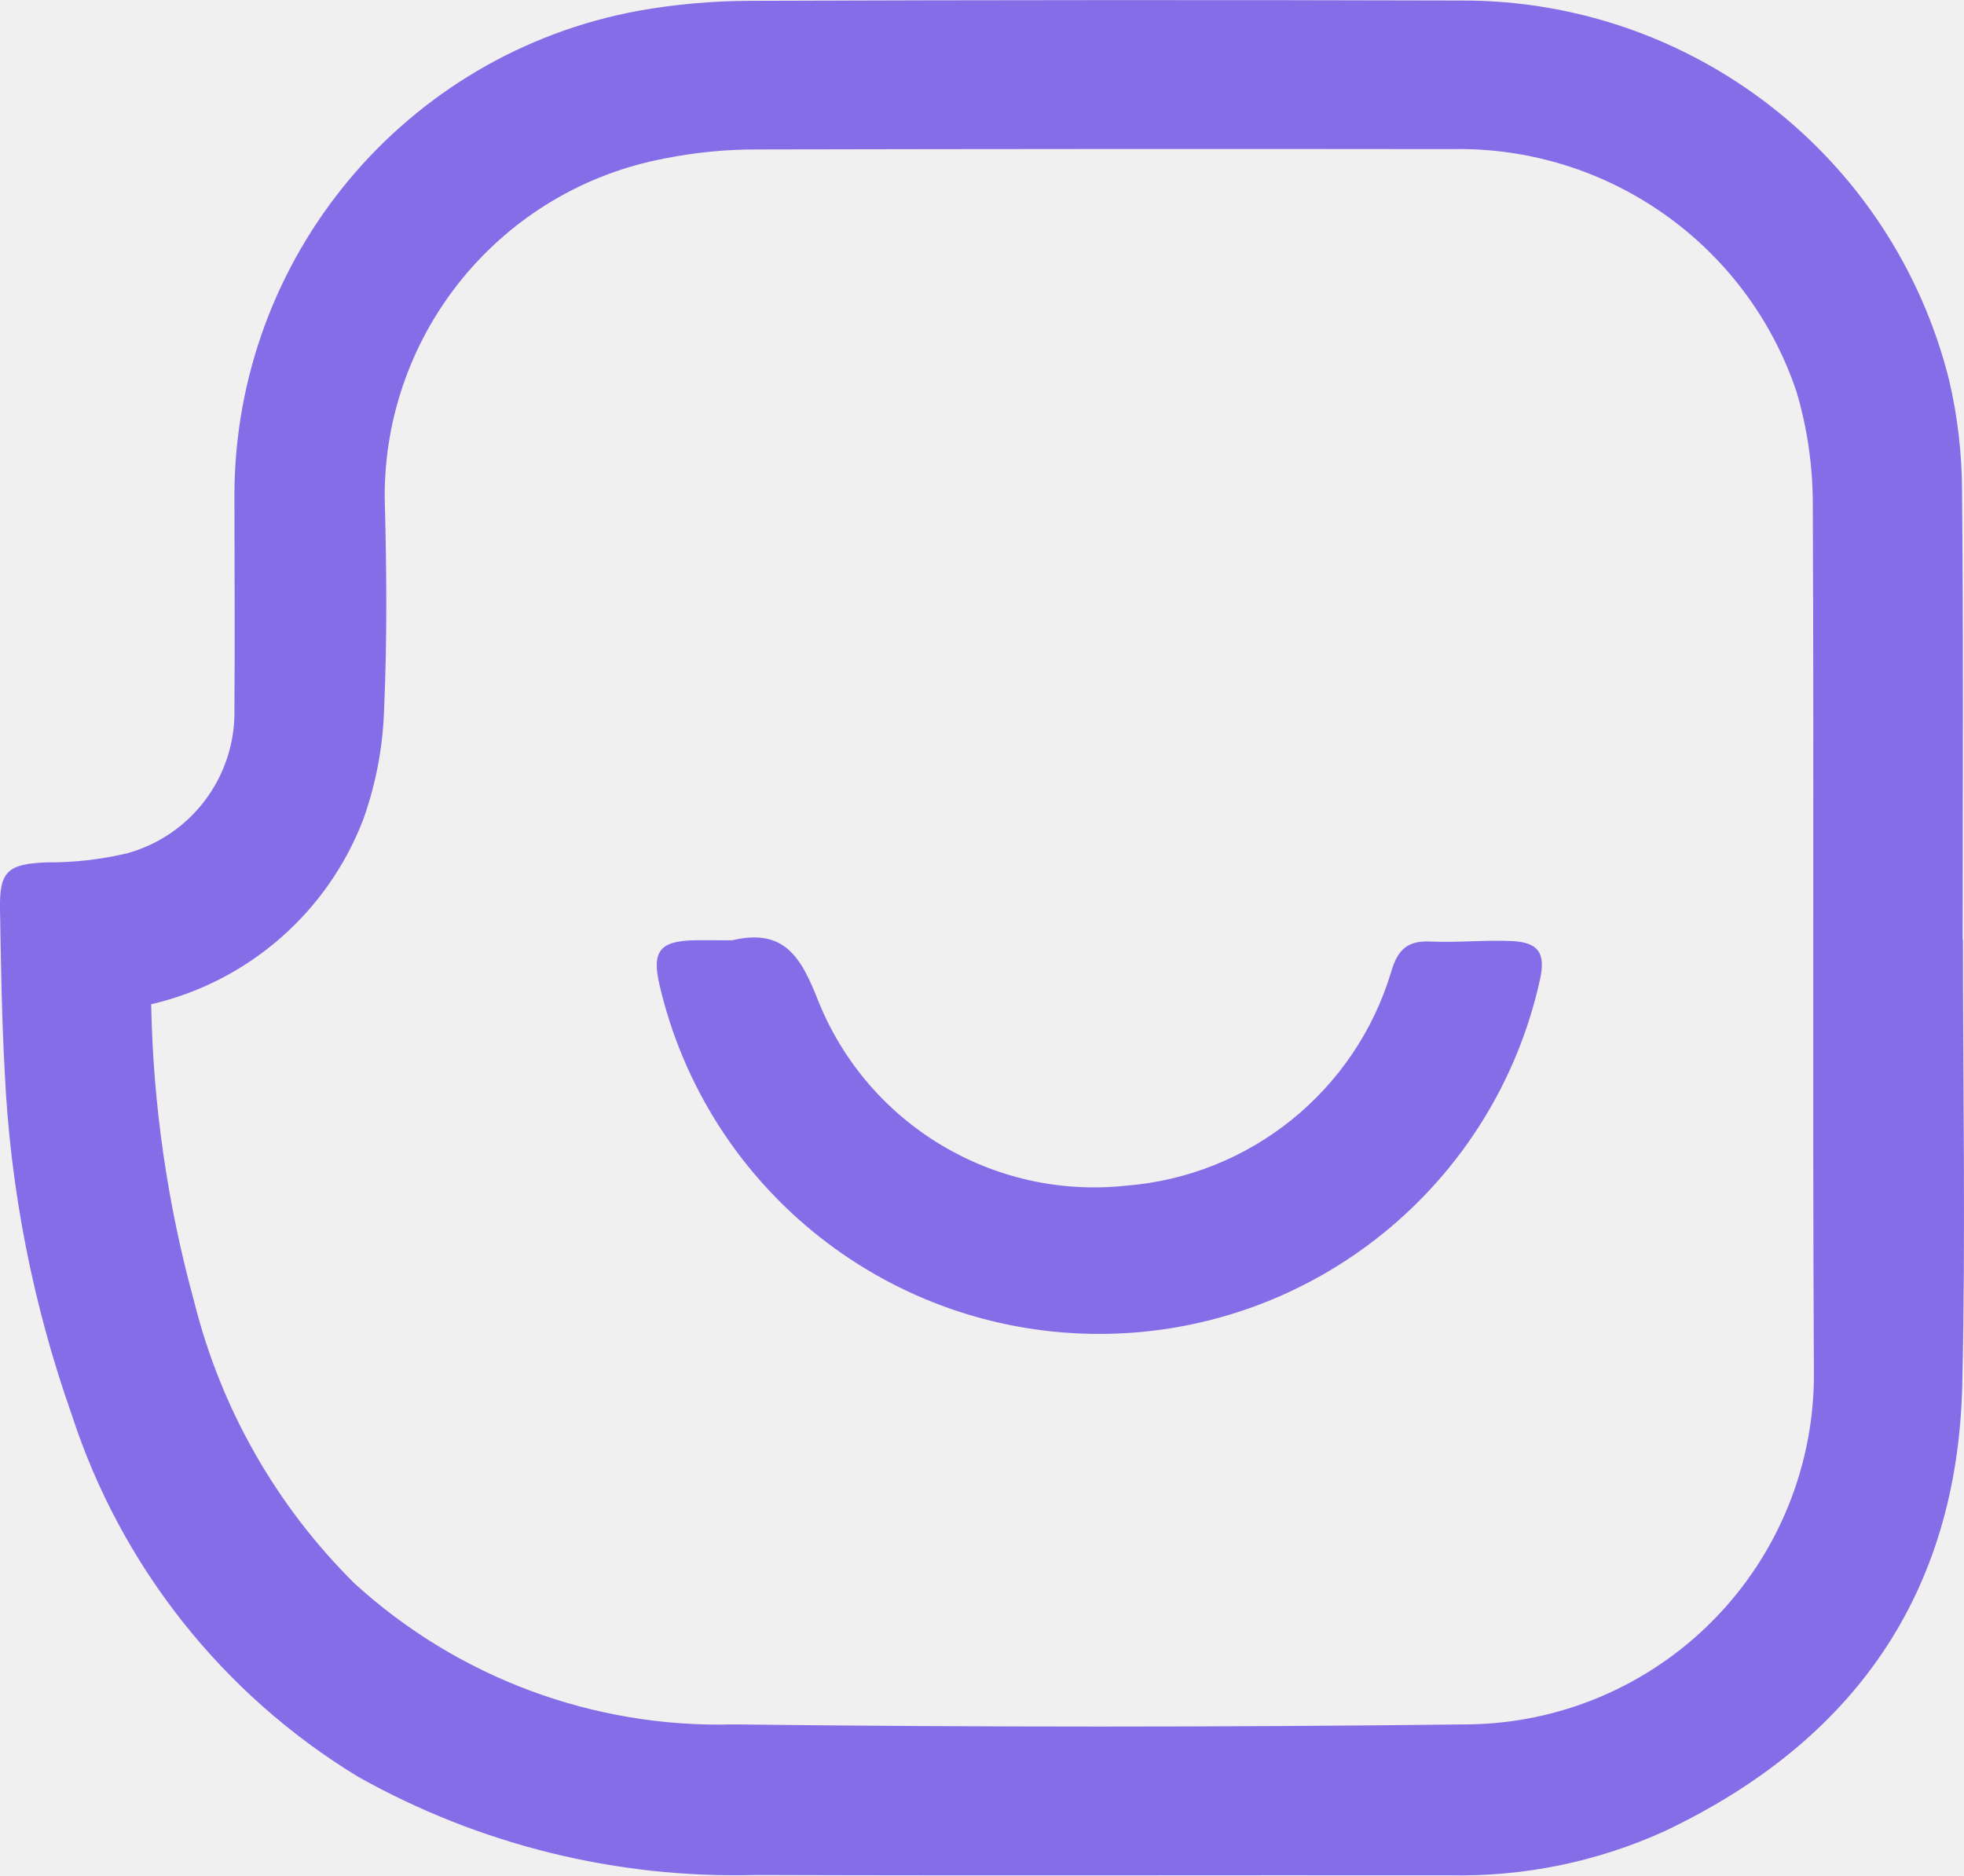
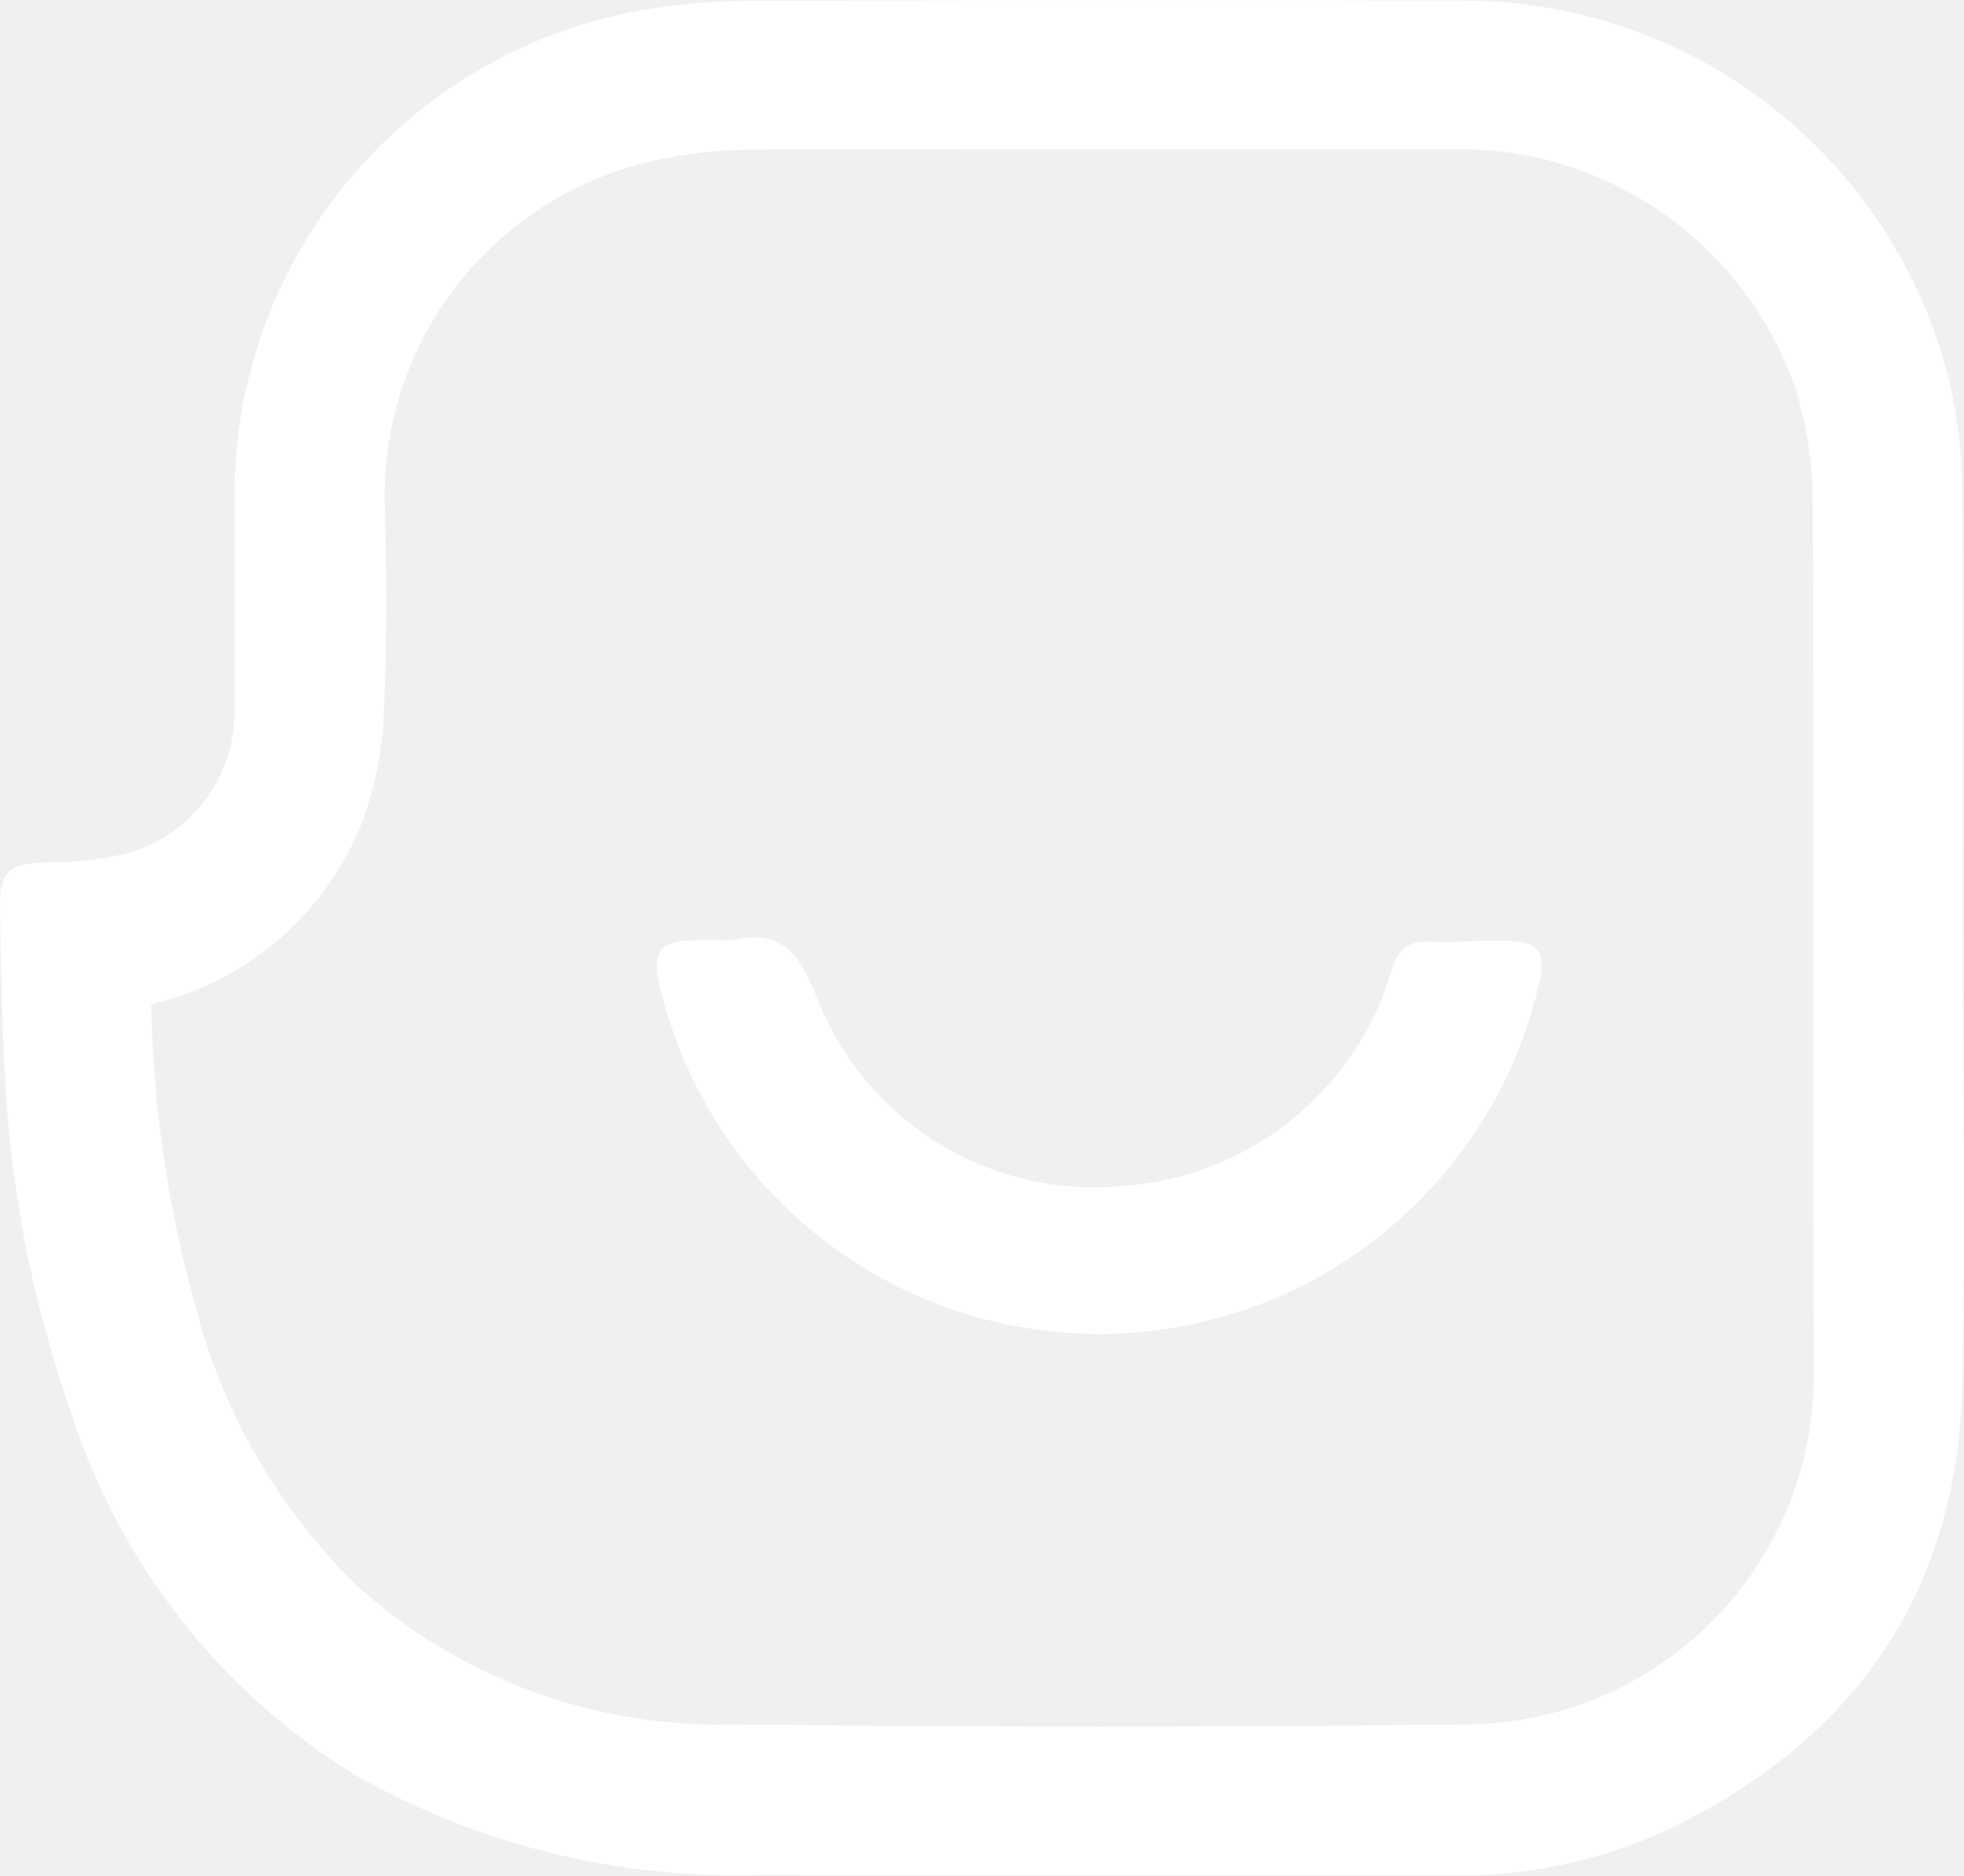
<svg xmlns="http://www.w3.org/2000/svg" width="58.646" height="56" viewBox="0 0 58.646 56">
  <defs>
-     <style>.a{fill:#856de7;}</style>
+     <style>.a{fill:#ffffff;}</style>
  </defs>
  <g transform="translate(-291.842 -908.347)">
    <g transform="translate(291.842 908.347)">
      <g transform="translate(0)">
        <path class="a" d="M457.456,1049.219c0,4.431.083,8.864-.02,13.293-.146,6.276-3.278,10.663-8.885,13.326a14.73,14.73,0,0,1-6.419,1.318c-6.913-.007-13.825.014-20.738-.009a22.956,22.956,0,0,1-11.871-2.94,19.8,19.8,0,0,1-8.535-10.793,35.7,35.7,0,0,1-2.005-10.26c-.091-1.619-.112-3.243-.141-4.865-.019-1.126.246-1.334,1.4-1.379a10.045,10.045,0,0,0,2.4-.272,4.366,4.366,0,0,0,3.2-4.306c.018-2.135,0-4.269,0-6.4a14.729,14.729,0,0,1,12.081-14.454,19.338,19.338,0,0,1,3.316-.294q10.648-.039,21.3-.009a14.964,14.964,0,0,1,14.5,11.316,14.674,14.674,0,0,1,.39,3.3c.043,4.477.018,8.955.018,13.432Zm-54.1,1.927a36.033,36.033,0,0,0,1.285,8.884,17.95,17.95,0,0,0,4.788,8.412,16.136,16.136,0,0,0,11.329,4.209q10.923.129,21.848,0a10.445,10.445,0,0,0,10.4-10.565c-.045-8.628.006-17.256-.033-25.883a11.8,11.8,0,0,0-.487-3.349,10.631,10.631,0,0,0-10.31-7.242q-10.368-.012-20.736.01a13.786,13.786,0,0,0-2.758.271,10.258,10.258,0,0,0-8.353,10.125c.057,2.109.076,4.224-.018,6.33a10.773,10.773,0,0,1-.611,3.25A8.955,8.955,0,0,1,403.357,1051.147Z" transform="translate(-398.842 -1021.159)" />
        <path class="a" d="M502.082,1165.392c1.56-.373,2.064.5,2.579,1.821a8.88,8.88,0,0,0,9.167,5.507,9.006,9.006,0,0,0,7.94-6.4c.192-.646.479-.924,1.161-.892.808.038,1.622-.051,2.43-.015s1.02.365.851,1.139a13.479,13.479,0,0,1-26.294.171c-.233-1.009.006-1.313,1.053-1.333C501.34,1165.386,501.711,1165.392,502.082,1165.392Z" transform="translate(-480.223 -1137.313)" />
      </g>
    </g>
  </g>
</svg>
